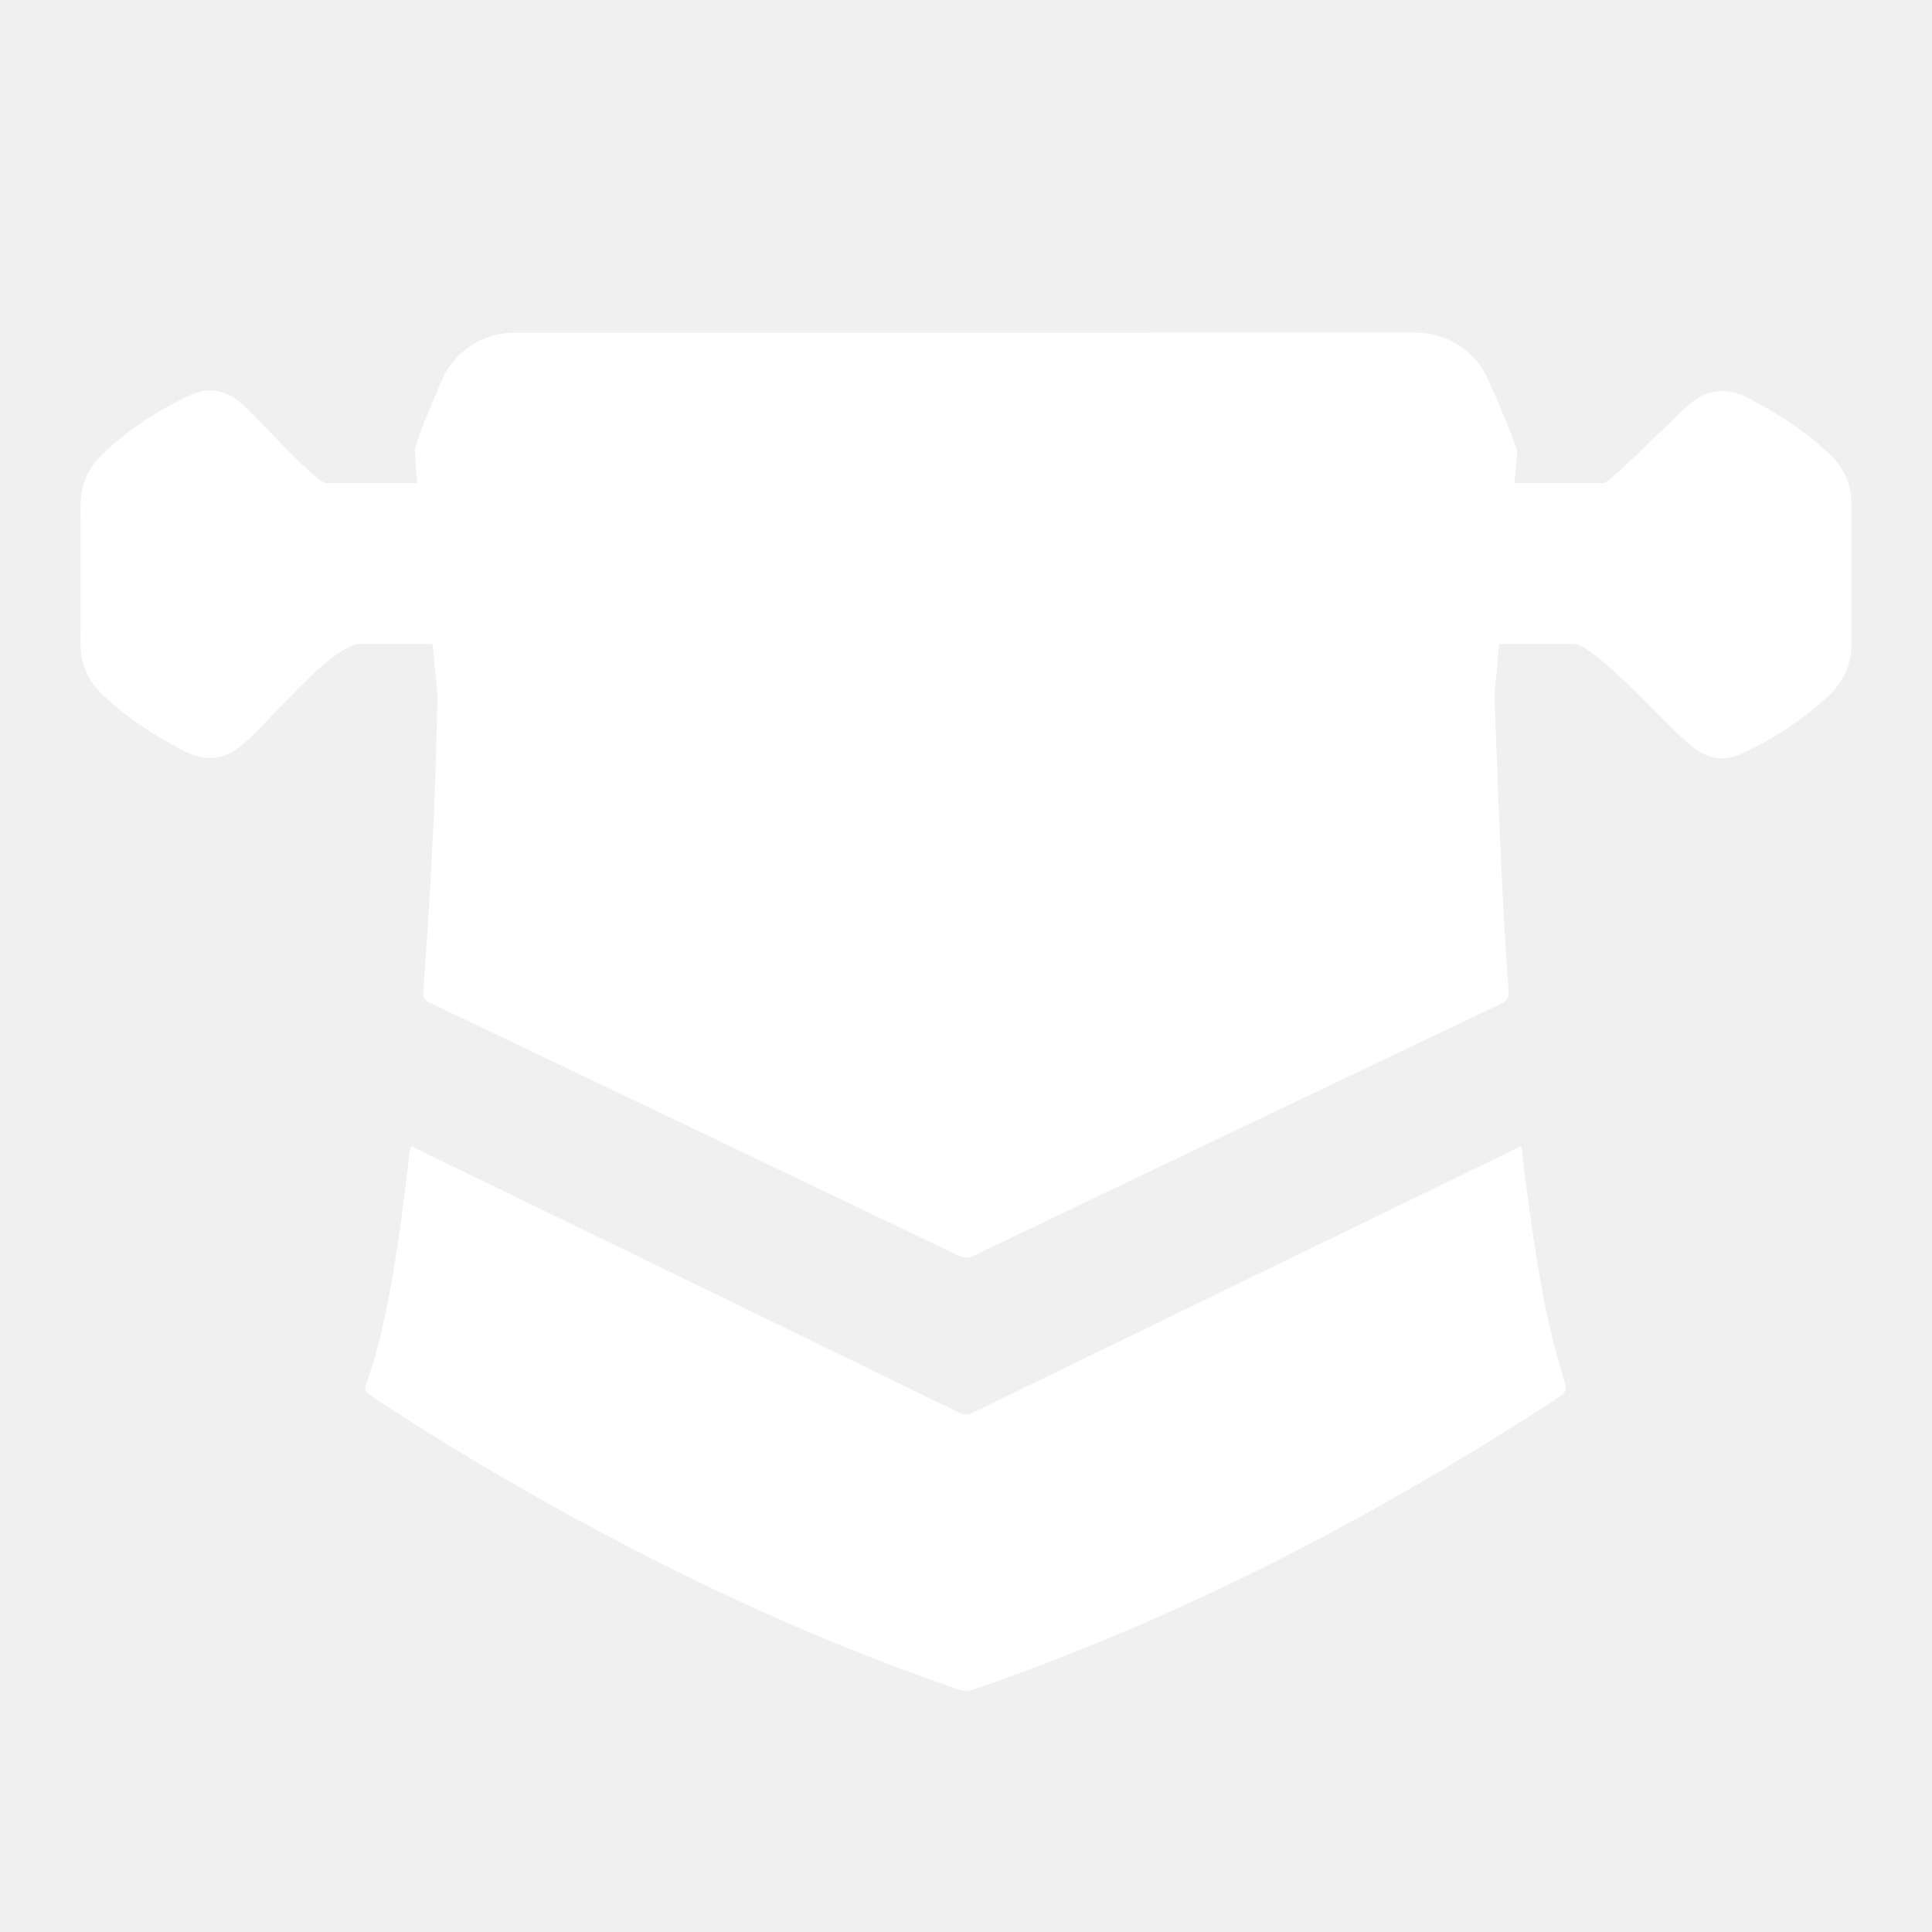
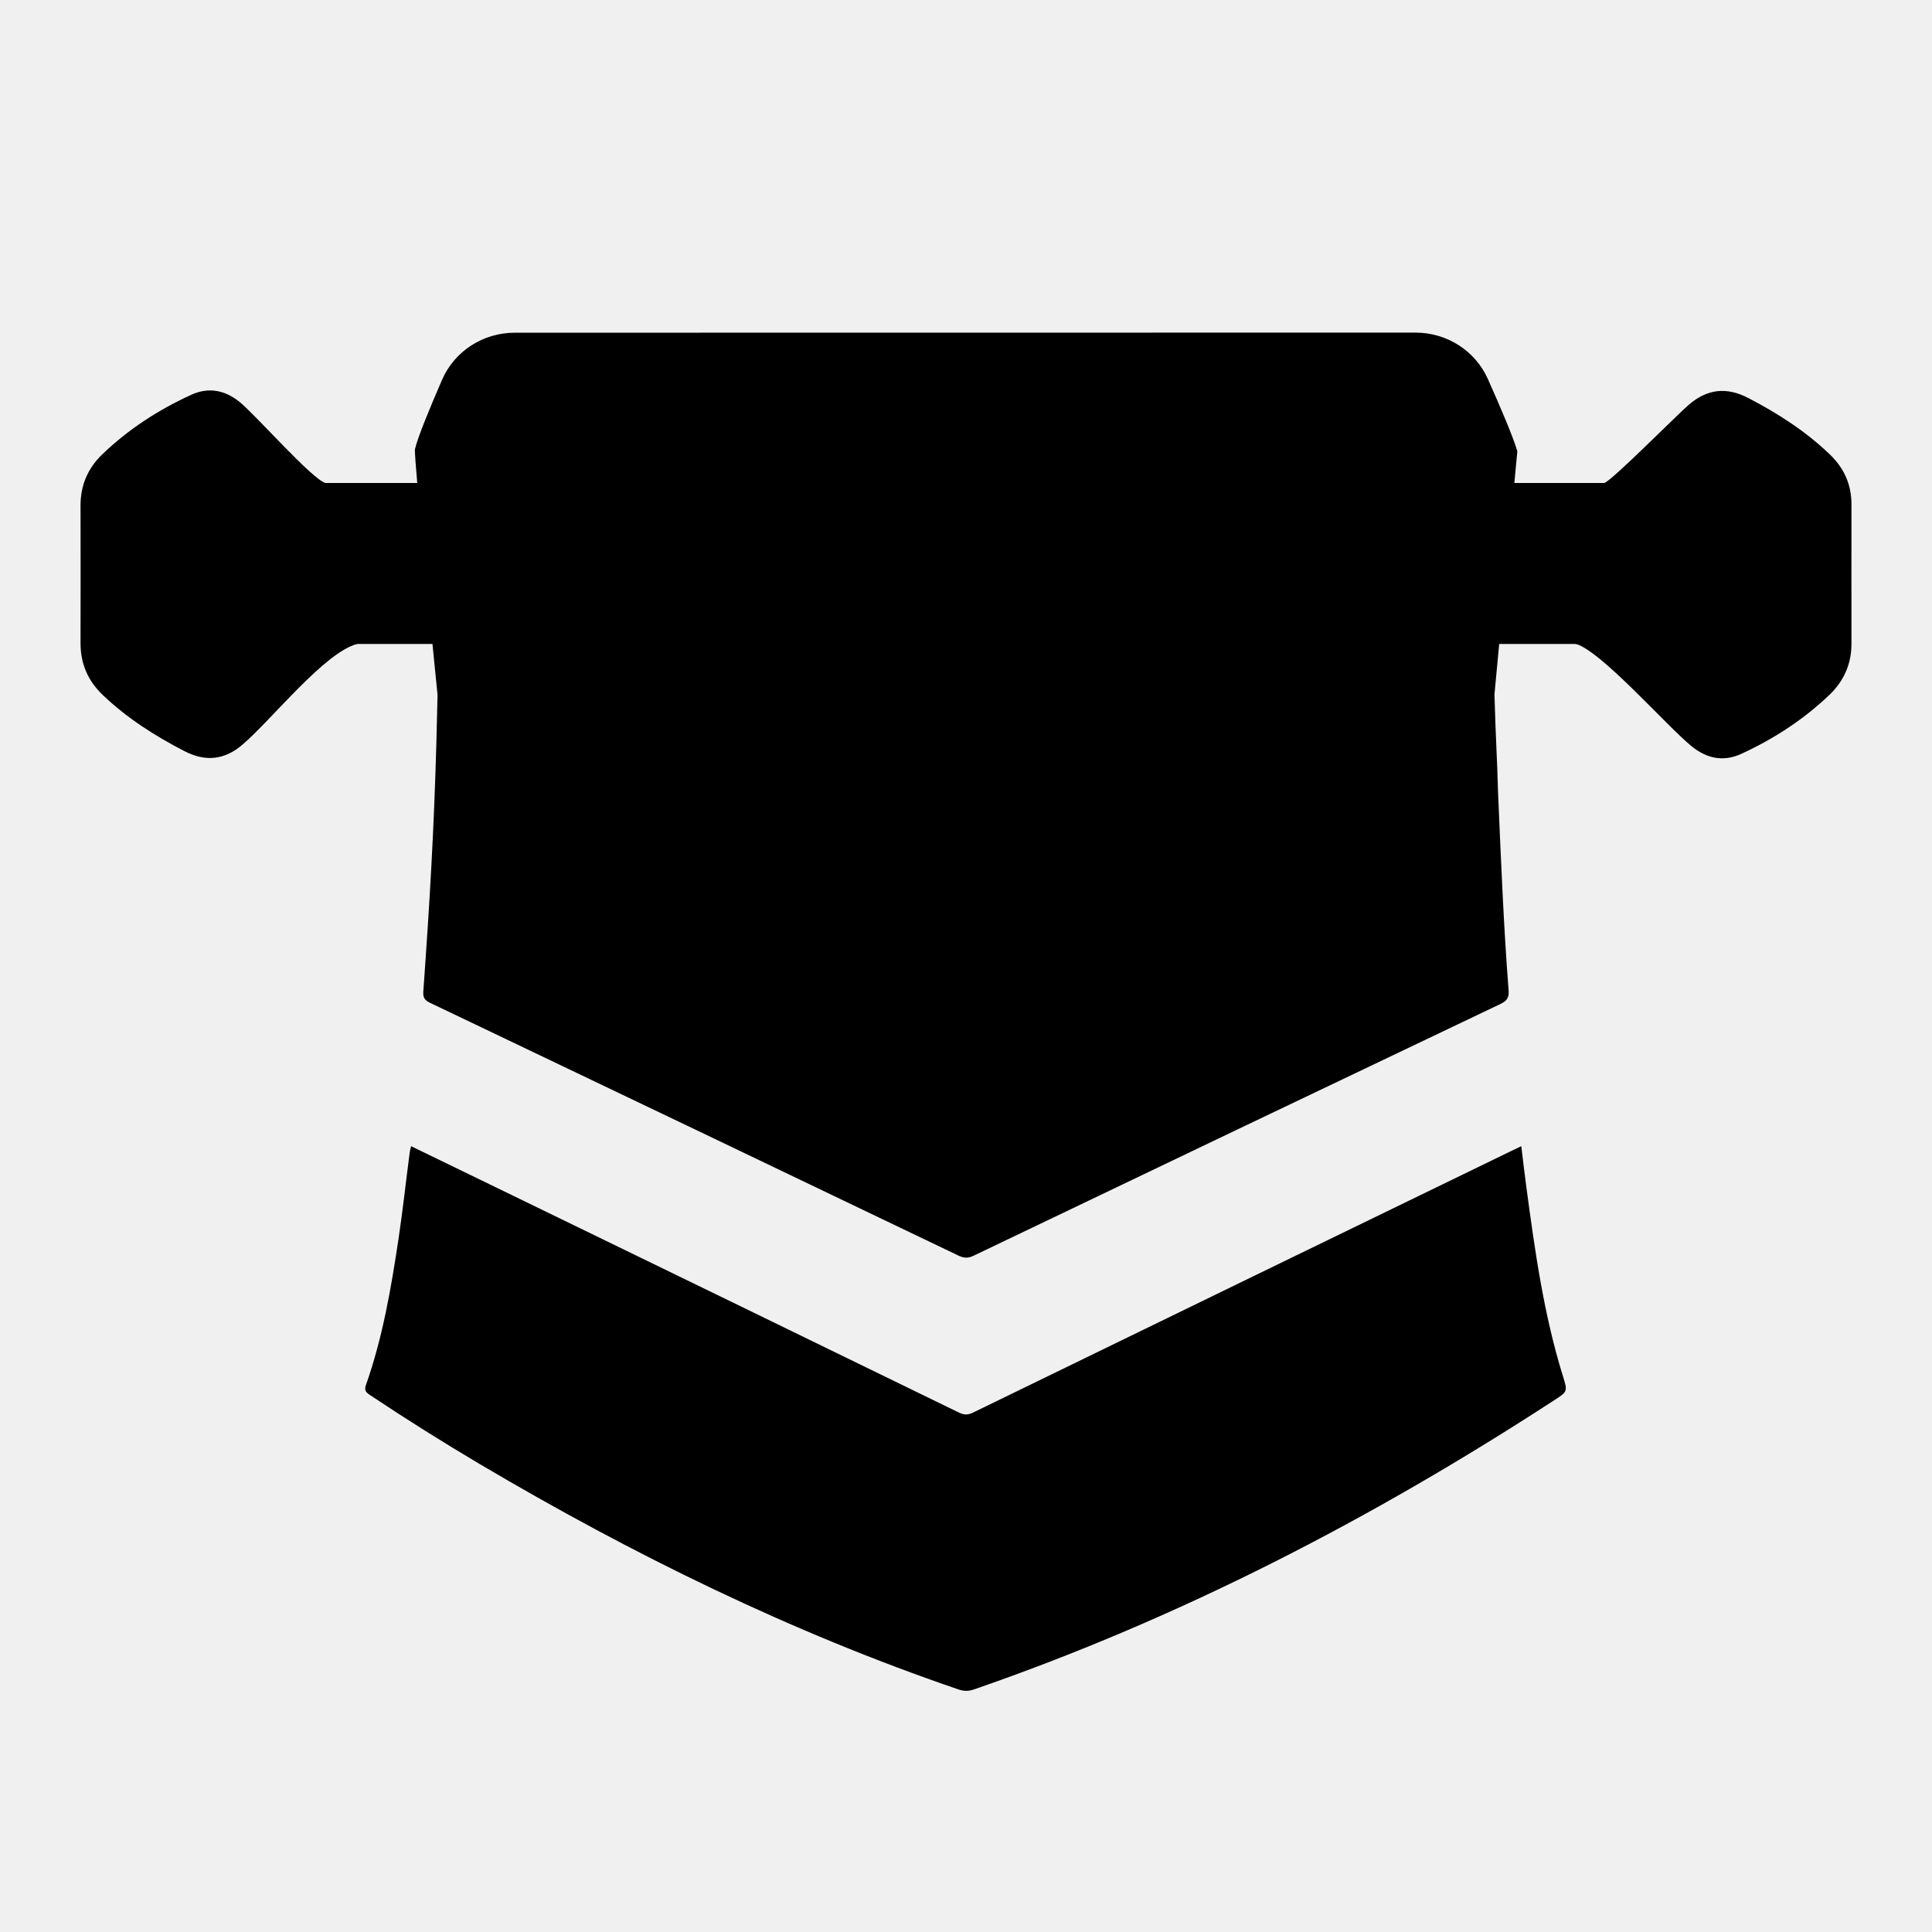
<svg xmlns="http://www.w3.org/2000/svg" width="19" height="19" viewBox="0 0 19 19" fill="currentColor">
  <g id="Frame">
-     <path id="Vector" d="M14.732 7.785C14.723 7.436 14.711 7.315 14.697 6.829L14.922 4.438C14.883 4.301 14.751 3.993 14.633 3.729C14.508 3.448 14.228 3.271 13.921 3.271L5.062 3.272C4.752 3.272 4.47 3.452 4.347 3.736C4.232 4.001 4.107 4.302 4.081 4.417C4.066 4.482 4.303 6.834 4.303 6.834C4.299 7.005 4.295 7.167 4.291 7.322C4.267 8.166 4.229 8.829 4.163 9.752C4.159 9.81 4.176 9.836 4.227 9.861C5.961 10.689 7.695 11.518 9.428 12.349C9.478 12.373 9.519 12.375 9.571 12.351C11.299 11.523 13.027 10.697 14.757 9.873C14.821 9.842 14.842 9.81 14.836 9.738C14.789 9.134 14.764 8.528 14.732 7.785ZM4.043 11.272C4.037 11.299 4.03 11.321 4.028 11.343C3.991 11.624 3.961 11.905 3.919 12.185C3.846 12.671 3.763 13.155 3.599 13.62C3.579 13.676 3.602 13.695 3.641 13.721C3.995 13.957 4.355 14.183 4.721 14.4C6.22 15.286 7.776 16.051 9.427 16.615C9.479 16.632 9.522 16.633 9.574 16.616C11.602 15.916 13.492 14.937 15.287 13.769C15.418 13.684 15.417 13.683 15.37 13.532C15.182 12.927 15.095 12.302 15.011 11.676C14.993 11.544 14.978 11.411 14.961 11.272C14.916 11.294 14.88 11.31 14.844 11.328C13.085 12.182 11.325 13.037 9.567 13.893C9.518 13.917 9.479 13.915 9.431 13.892C8.004 13.196 6.575 12.502 5.147 11.808C4.78 11.63 4.414 11.452 4.043 11.272Z" fill="white" />
-     <path id="Vector_2" d="M15.489 6.33C15.732 6.386 16.384 7.132 16.632 7.336C16.782 7.459 16.946 7.496 17.126 7.413C17.447 7.265 17.741 7.074 17.997 6.828C18.137 6.691 18.208 6.526 18.208 6.33C18.208 5.875 18.207 5.42 18.208 4.965C18.209 4.768 18.137 4.605 17.995 4.469C17.758 4.241 17.485 4.066 17.195 3.915C16.982 3.804 16.793 3.823 16.61 3.979C16.501 4.071 15.841 4.739 15.776 4.75C15.776 4.75 15.523 5.968 15.489 6.33Z" fill="white" />
-     <path id="Vector_3" d="M3.202 4.75C3.075 4.72 2.513 4.08 2.359 3.955C2.215 3.838 2.053 3.803 1.88 3.883C1.558 4.03 1.265 4.22 1.008 4.466C0.864 4.604 0.792 4.771 0.792 4.97C0.793 5.422 0.793 5.875 0.792 6.326C0.792 6.529 0.866 6.698 1.013 6.837C1.251 7.064 1.525 7.238 1.816 7.388C2.023 7.494 2.209 7.474 2.386 7.322C2.678 7.071 3.19 6.418 3.512 6.333C3.47 5.882 3.202 4.75 3.202 4.75Z" fill="white" />
-     <path id="Vector_4" d="M2.375 4.75H16.625V6.333H2.375V4.75Z" fill="white" />
+     <path id="Vector" d="M14.732 7.785C14.723 7.436 14.711 7.315 14.697 6.829L14.922 4.438C14.883 4.301 14.751 3.993 14.633 3.729C14.508 3.448 14.228 3.271 13.921 3.271L5.062 3.272C4.752 3.272 4.47 3.452 4.347 3.736C4.232 4.001 4.107 4.302 4.081 4.417C4.066 4.482 4.303 6.834 4.303 6.834C4.299 7.005 4.295 7.167 4.291 7.322C4.267 8.166 4.229 8.829 4.163 9.752C4.159 9.81 4.176 9.836 4.227 9.861C5.961 10.689 7.695 11.518 9.428 12.349C9.478 12.373 9.519 12.375 9.571 12.351C11.299 11.523 13.027 10.697 14.757 9.873C14.821 9.842 14.842 9.81 14.836 9.738C14.789 9.134 14.764 8.528 14.732 7.785ZM4.043 11.272C4.037 11.299 4.03 11.321 4.028 11.343C3.991 11.624 3.961 11.905 3.919 12.185C3.846 12.671 3.763 13.155 3.599 13.62C3.579 13.676 3.602 13.695 3.641 13.721C3.995 13.957 4.355 14.183 4.721 14.4C6.22 15.286 7.776 16.051 9.427 16.615C9.479 16.632 9.522 16.633 9.574 16.616C11.602 15.916 13.492 14.937 15.287 13.769C15.418 13.684 15.417 13.683 15.37 13.532C15.182 12.927 15.095 12.302 15.011 11.676C14.993 11.544 14.978 11.411 14.961 11.272C14.916 11.294 14.88 11.31 14.844 11.328C13.085 12.182 11.325 13.037 9.567 13.893C9.518 13.917 9.479 13.915 9.431 13.892C8.004 13.196 6.575 12.502 5.147 11.808C4.78 11.63 4.414 11.452 4.043 11.272Z" fill="currentColor" />
+     <path id="Vector_2" d="M15.489 6.33C15.732 6.386 16.384 7.132 16.632 7.336C16.782 7.459 16.946 7.496 17.126 7.413C17.447 7.265 17.741 7.074 17.997 6.828C18.137 6.691 18.208 6.526 18.208 6.33C18.208 5.875 18.207 5.42 18.208 4.965C18.209 4.768 18.137 4.605 17.995 4.469C17.758 4.241 17.485 4.066 17.195 3.915C16.982 3.804 16.793 3.823 16.61 3.979C16.501 4.071 15.841 4.739 15.776 4.75C15.776 4.75 15.523 5.968 15.489 6.33Z" fill="currentColor" />
+     <path id="Vector_3" d="M3.202 4.75C3.075 4.72 2.513 4.08 2.359 3.955C2.215 3.838 2.053 3.803 1.88 3.883C1.558 4.03 1.265 4.22 1.008 4.466C0.864 4.604 0.792 4.771 0.792 4.97C0.793 5.422 0.793 5.875 0.792 6.326C0.792 6.529 0.866 6.698 1.013 6.837C1.251 7.064 1.525 7.238 1.816 7.388C2.023 7.494 2.209 7.474 2.386 7.322C2.678 7.071 3.19 6.418 3.512 6.333C3.47 5.882 3.202 4.75 3.202 4.75Z" fill="currentColor" />
+     <path id="Vector_4" d="M2.375 4.75H16.625V6.333H2.375V4.75Z" fill="currentColor" />
  </g>
</svg>
